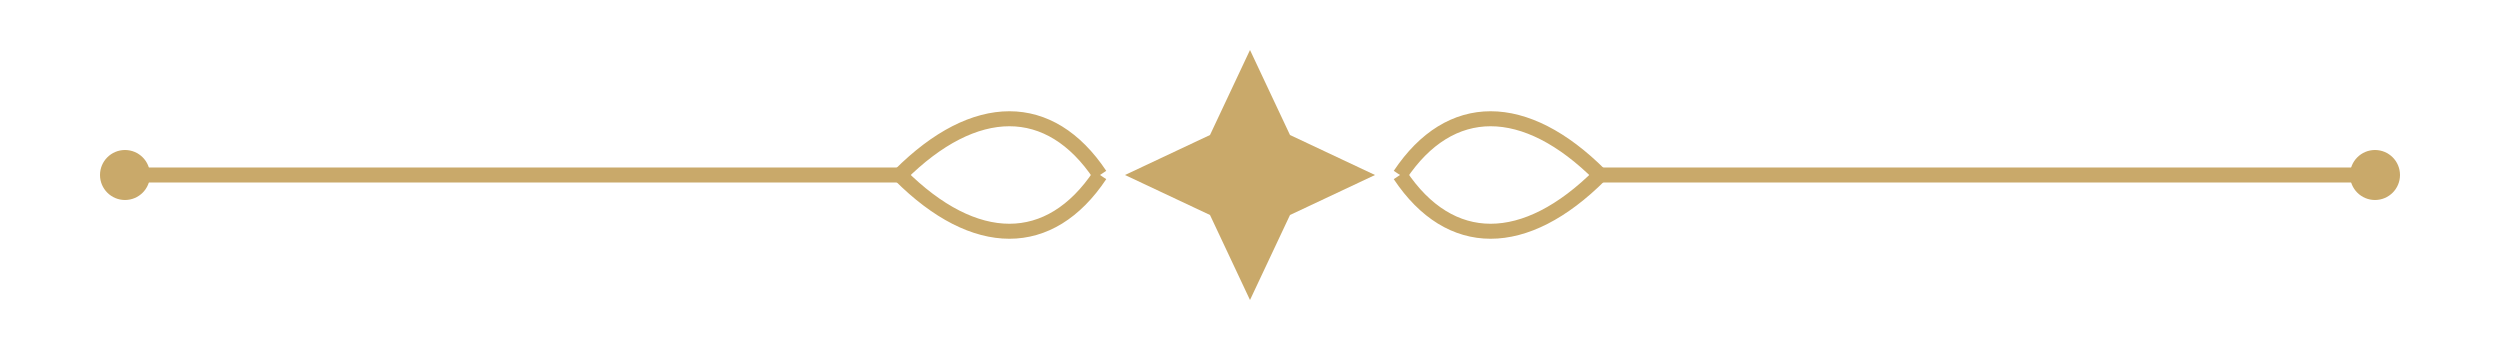
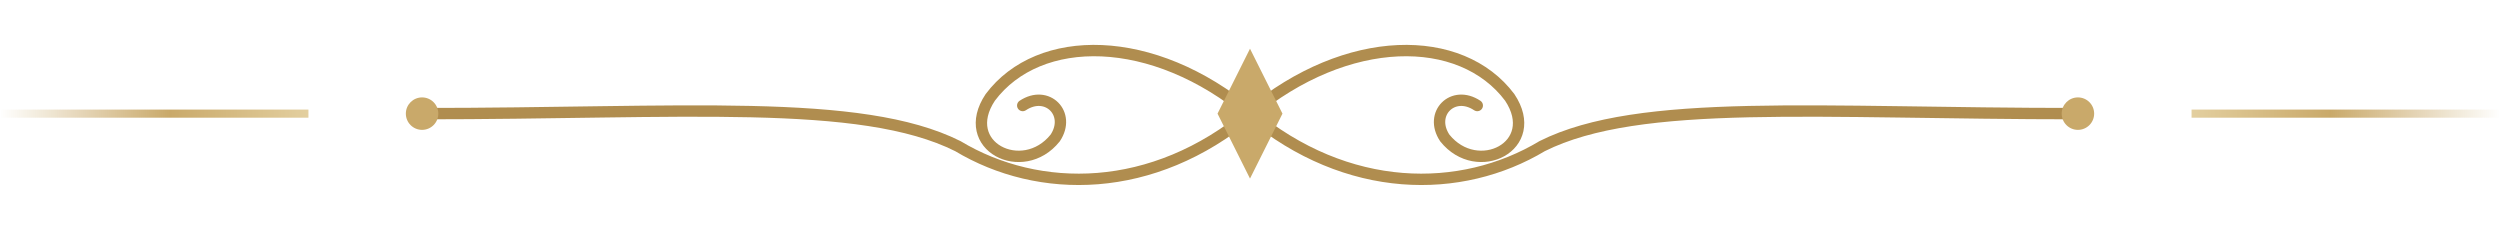
- <svg xmlns="http://www.w3.org/2000/svg" width="200" height="28" viewBox="0 0 200 28">
-   <g stroke="#c9a96a" stroke-width="1.2" fill="none">
-     <path d="M10 14h62M128 14h62" />
-     <path d="M72 14c6-6 12-6 16 0M128 14c-6-6-12-6-16 0" />
-     <path d="M72 14c6 6 12 6 16 0M128 14c-6 6-12 6-16 0" />
+ <svg xmlns="http://www.w3.org/2000/svg" width="308" height="28" viewBox="0 0 308 28">
+   <defs>
+     <linearGradient id="left" x1="0" x2="1">
+       <stop offset="0" stop-color="#c9a96a" stop-opacity="0" />
+       <stop offset="0.55" stop-color="#c9a96a" />
+       <stop offset="1" stop-color="#e3cf9f" />
+     </linearGradient>
+     <linearGradient id="right" x1="0" x2="1">
+       <stop offset="0" stop-color="#e3cf9f" />
+       <stop offset="0.45" stop-color="#c9a96a" />
+       <stop offset="1" stop-color="#c9a96a" stop-opacity="0" />
+     </linearGradient>
+   </defs>
+   <rect x="0" y="13.5" width="38" height="1" fill="url(#left)" />
+   <rect x="270" y="13.5" width="38" height="1" fill="url(#right)" />
+   <g transform="translate(44 0)">
+     <g fill="none" stroke="#b08d4f" stroke-width="1.4" stroke-linecap="round">
+       <path d="M110 14 C98 4 84 4 78 12 C74 18 82 22 86 17 C88 14 85 11 82 13" />
+       <path d="M110 14 C122 4 136 4 142 12 C146 18 138 22 134 17 C132 14 135 11 138 13" />
+       <path d="M110 14 C98 24 84 24 74 18 C62 12 40 14 8 14" />
+       <path d="M110 14 C122 24 136 24 146 18 C158 12 180 14 212 14" />
+     </g>
+     <path d="M110 6 L114 14 L110 22 L106 14 Z" fill="#c9a96a" />
+     <circle cx="8" cy="14" r="2" fill="#c9a96a" />
+     <circle cx="212" cy="14" r="2" fill="#c9a96a" />
  </g>
-   <path d="M100 4l3.2 6.8L110 14l-6.8 3.2L100 24l-3.2-6.8L90 14l6.8-3.2z" fill="#c9a96a" />
-   <circle cx="10" cy="14" r="2" fill="#c9a96a" />
-   <circle cx="190" cy="14" r="2" fill="#c9a96a" />
</svg>
